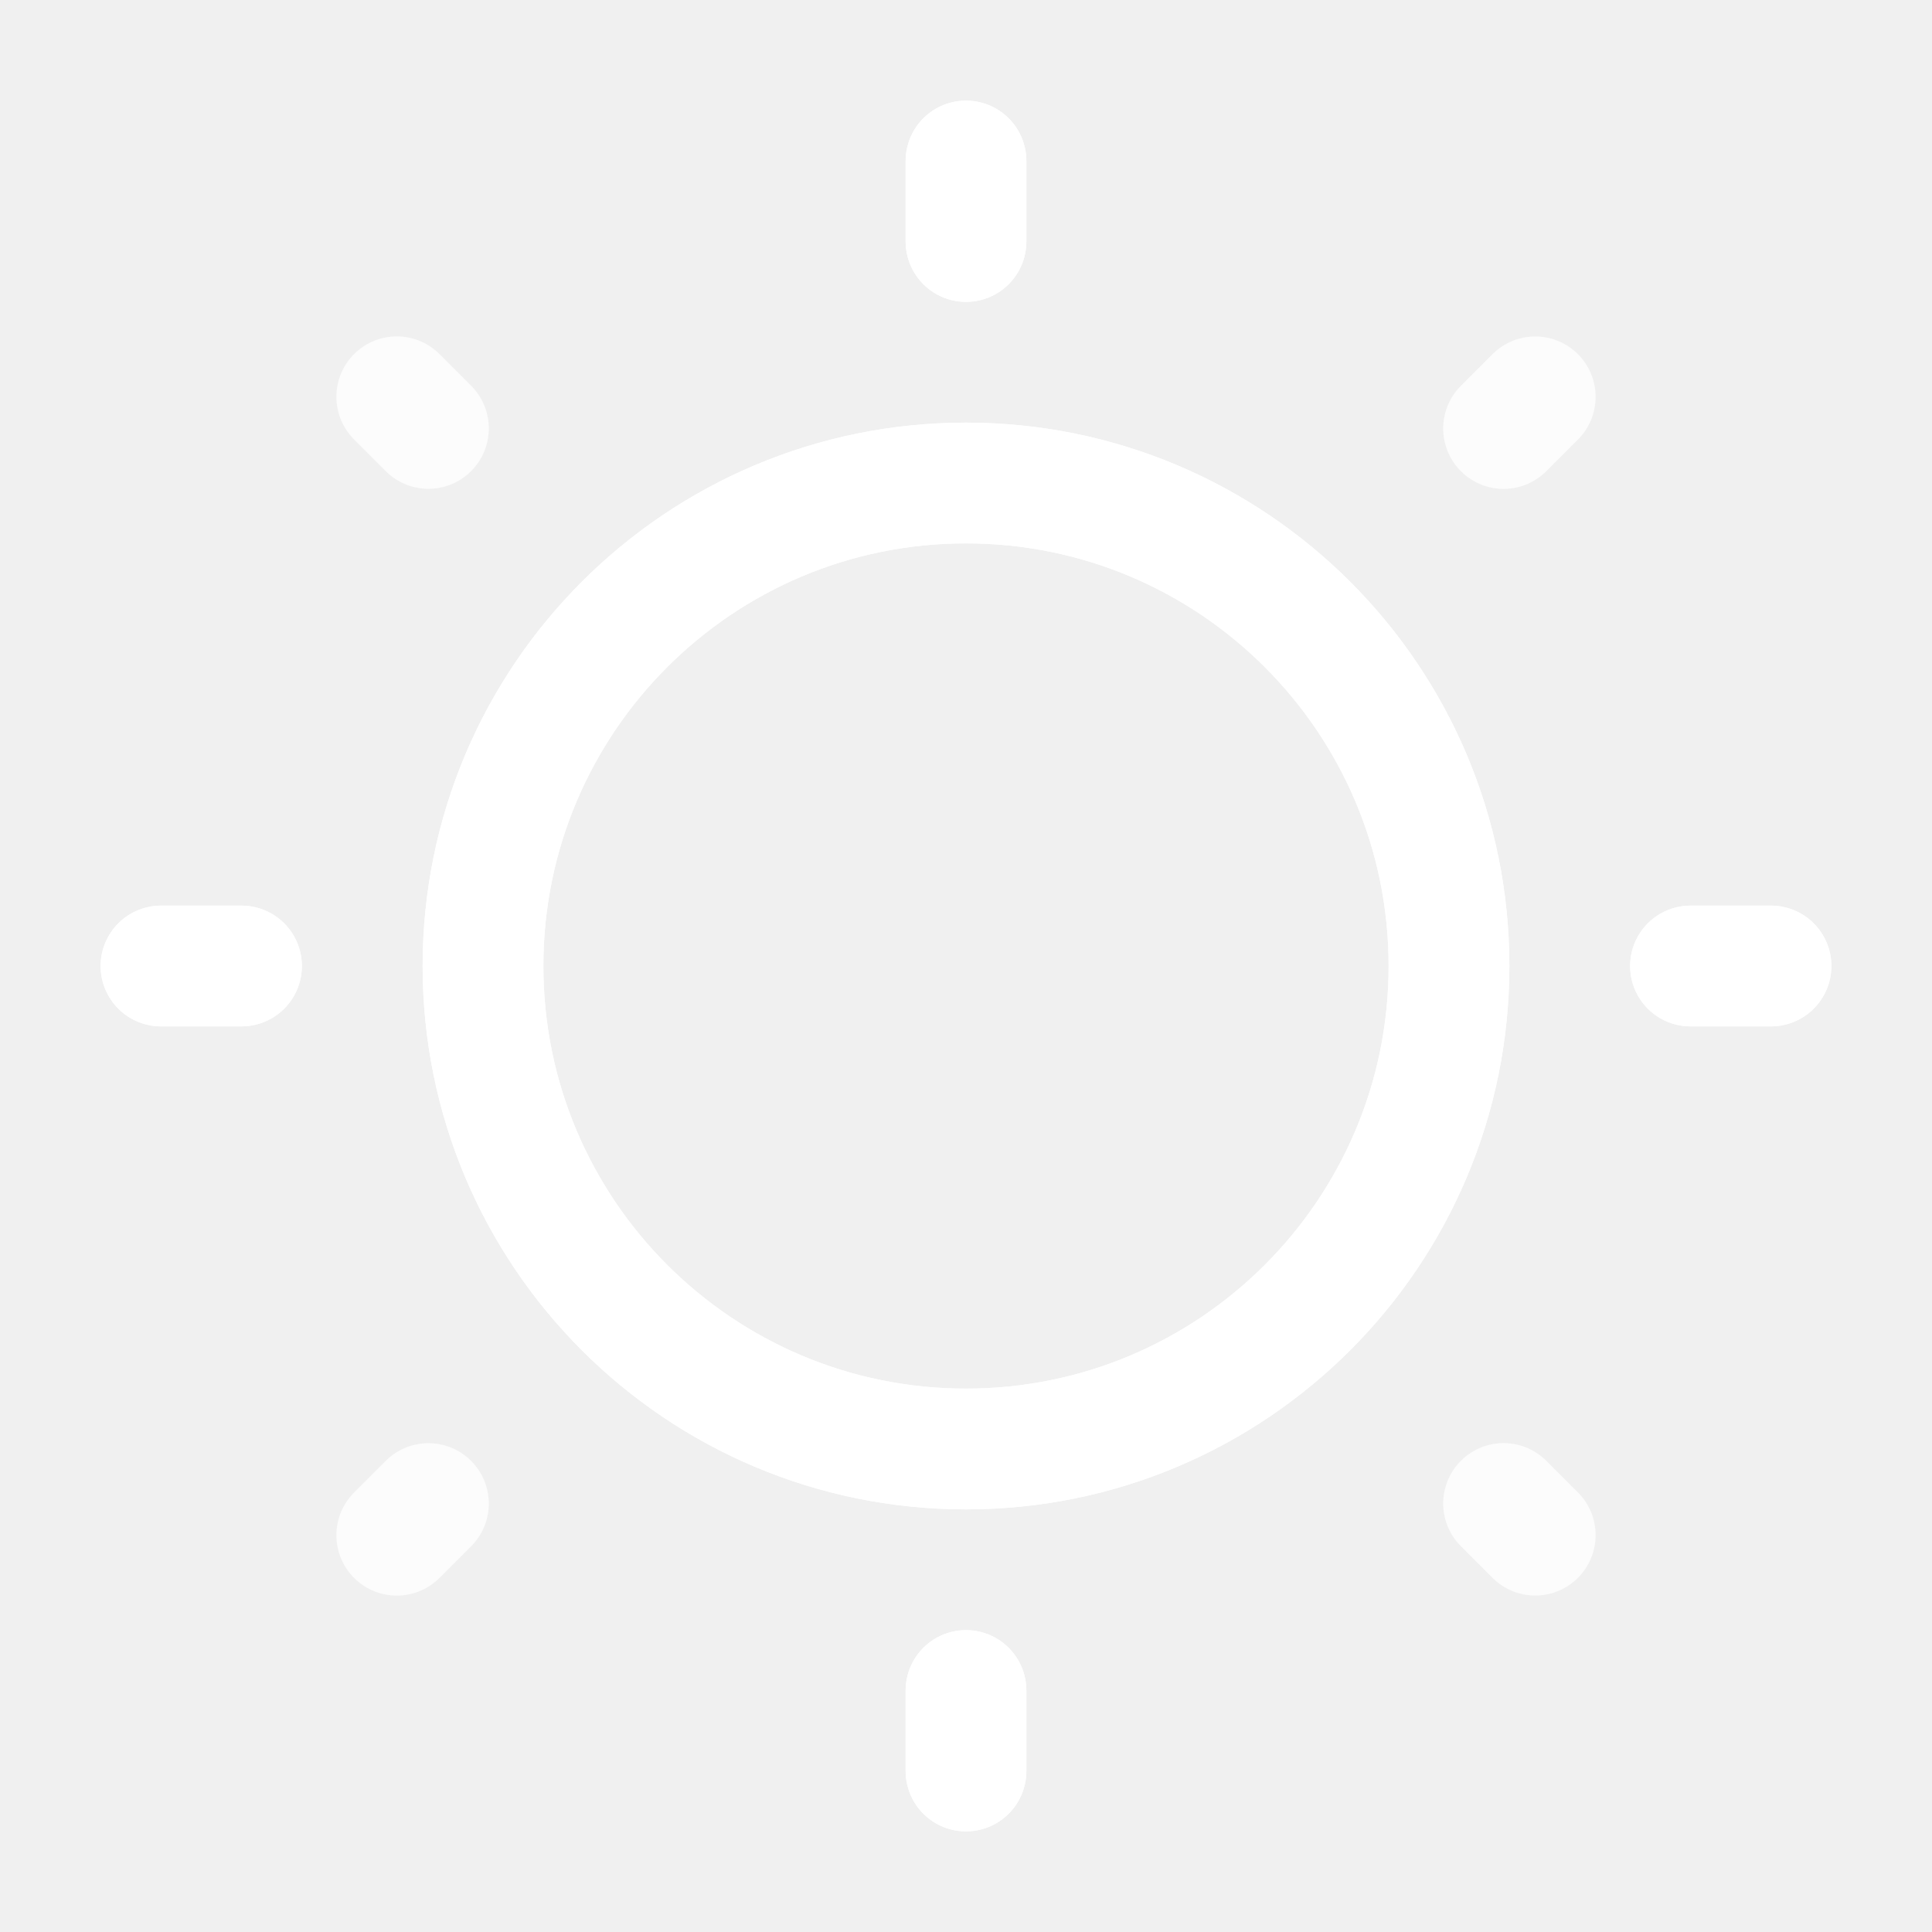
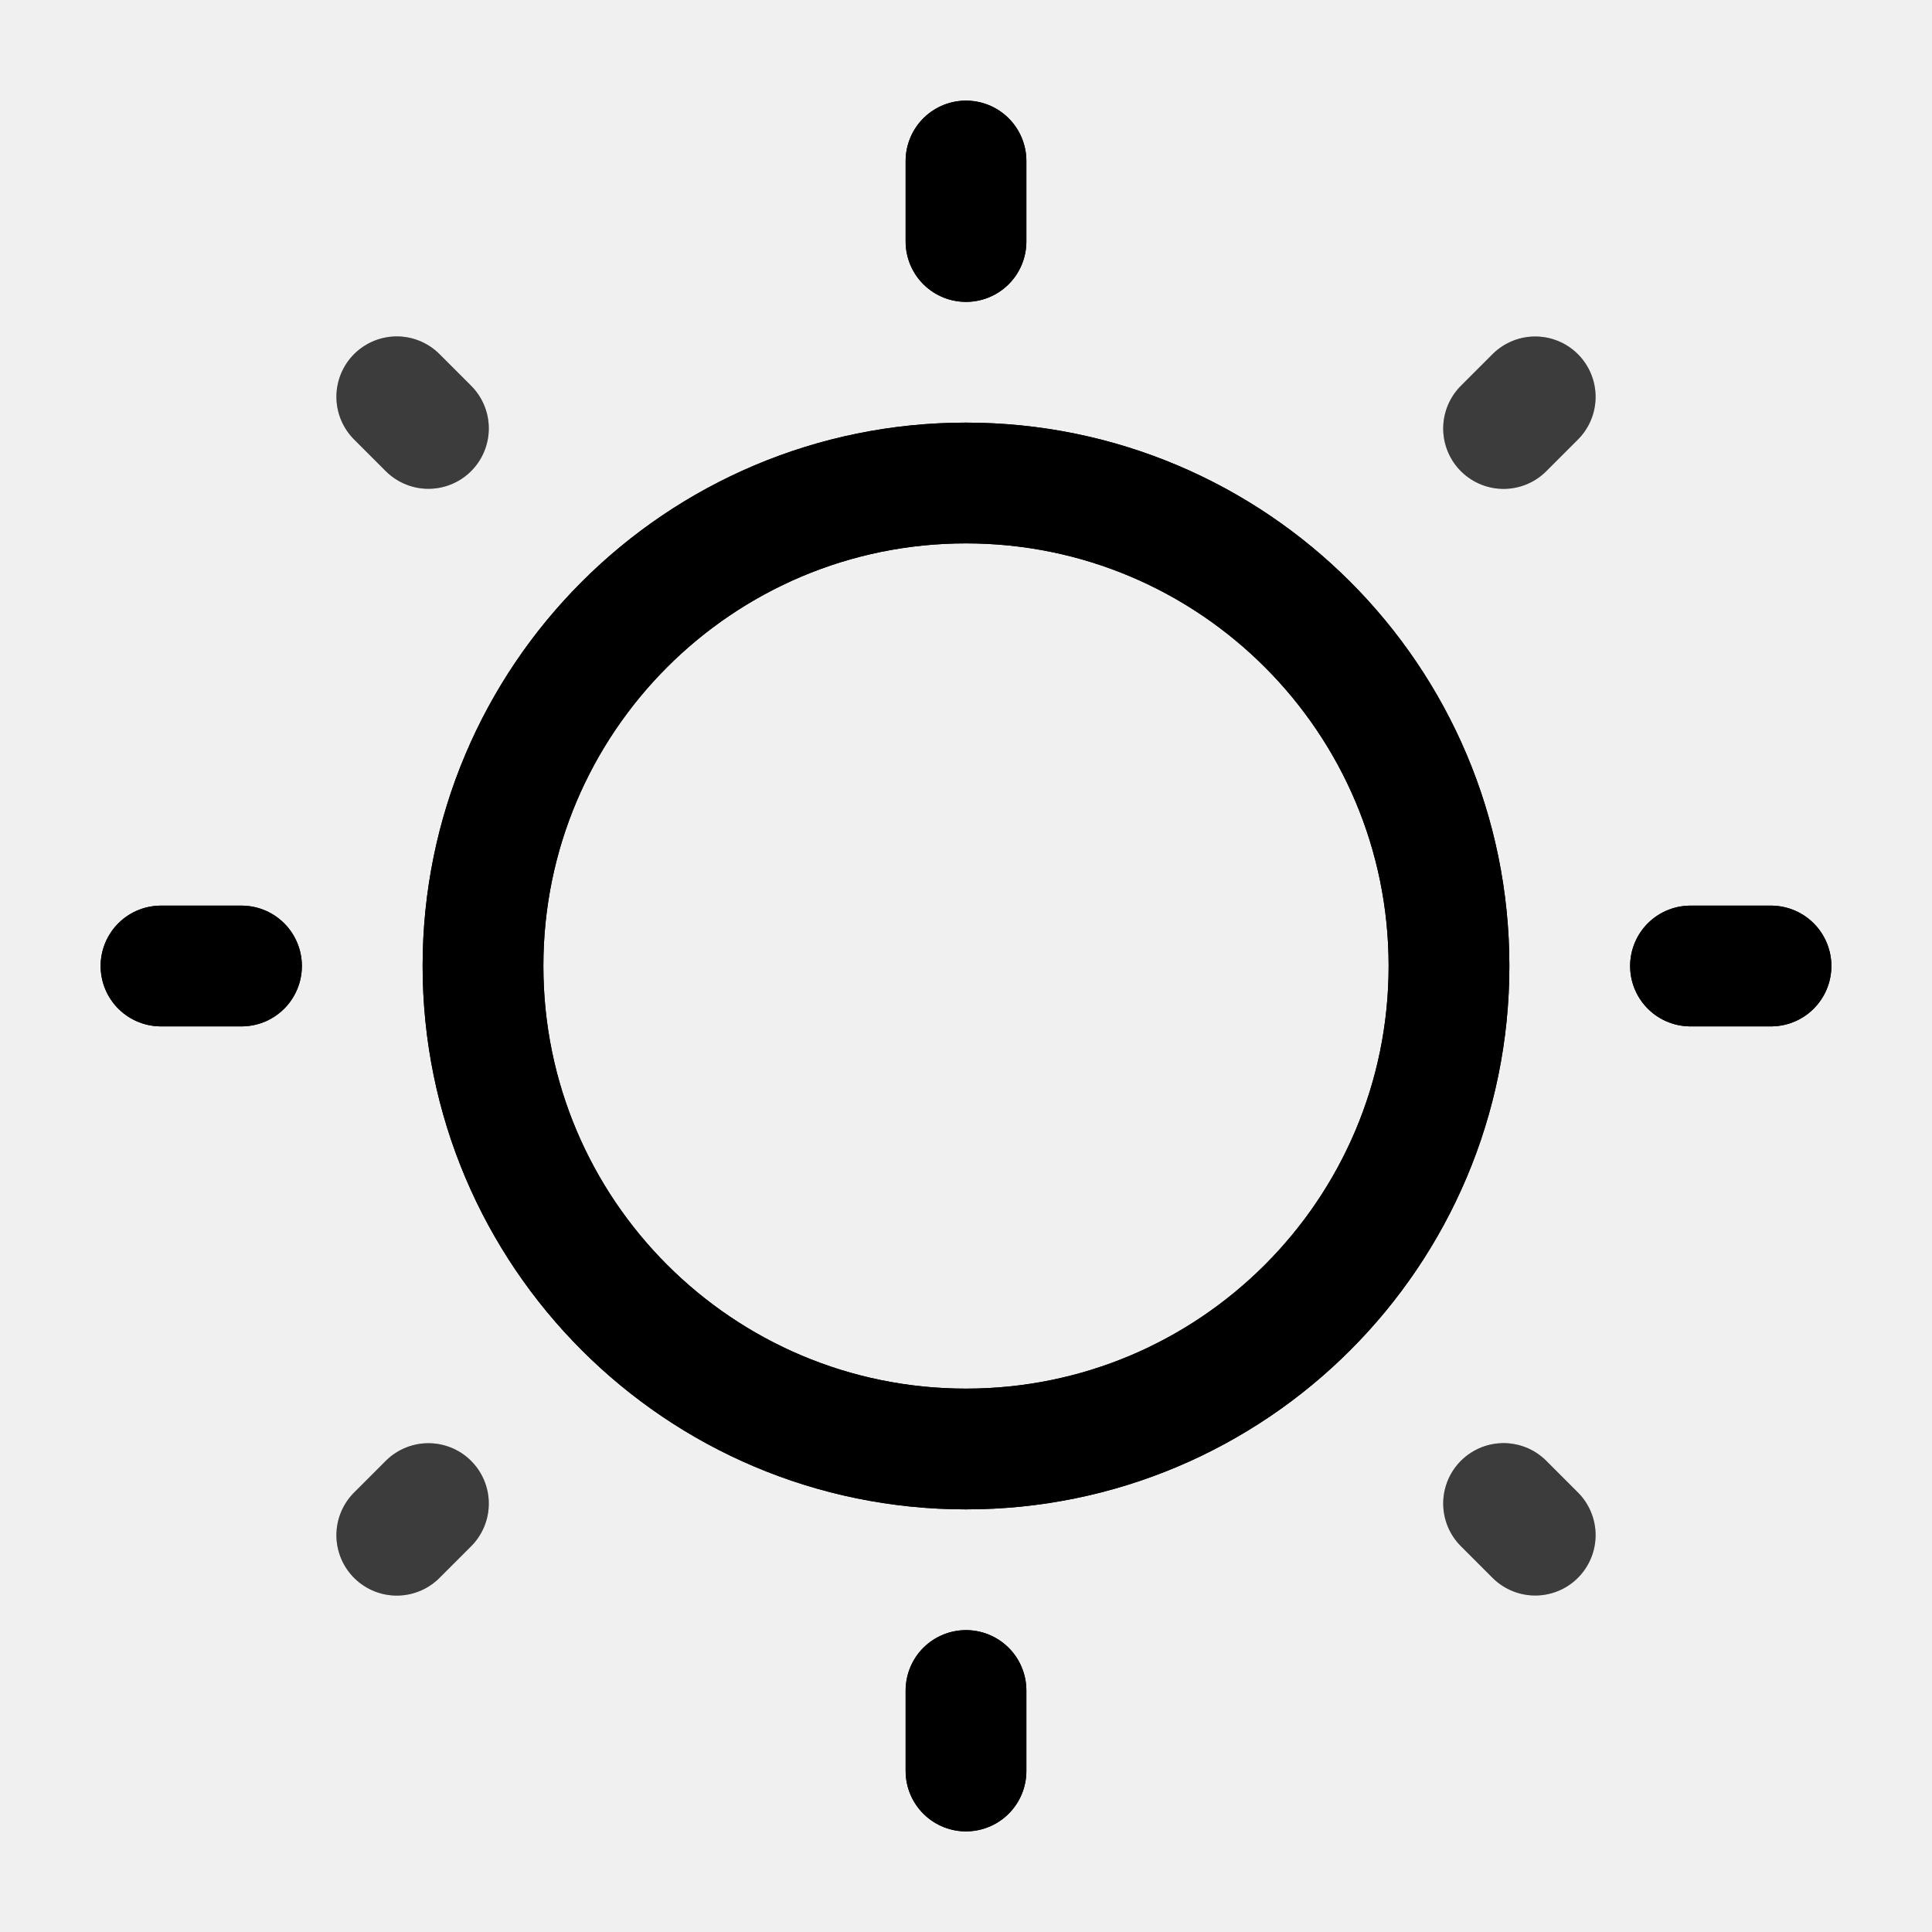
- <svg xmlns="http://www.w3.org/2000/svg" width="800px" height="800px" viewBox="0 0 24 24" fill="none" stroke="#ffffff" transform="matrix(1, 0, 0, 1, 0, 0)rotate(0)">
+ <svg xmlns="http://www.w3.org/2000/svg" width="800px" height="800px" viewBox="0 0 24 24" fill="none" stroke="black" transform="matrix(1, 0, 0, 1, 0, 0)rotate(0)">
  <g id="SVGRepo_bgCarrier" stroke-width="0" />
-   <g id="SVGRepo_tracerCarrier" stroke-linecap="round" stroke-linejoin="round" stroke="#CCCCCC" stroke-width="4.8">
-     <circle cx="12" cy="12" r="6" stroke="#ffffff" stroke-width="1.5" />
-     <path d="M12 2V3" stroke="#ffffff" stroke-width="1.5" stroke-linecap="round" />
-     <path d="M12 21V22" stroke="#ffffff" stroke-width="1.5" stroke-linecap="round" />
-     <path d="M22 12L21 12" stroke="#ffffff" stroke-width="1.5" stroke-linecap="round" />
-     <path d="M3 12L2 12" stroke="#ffffff" stroke-width="1.5" stroke-linecap="round" />
-     <path opacity="0.5" d="M19.071 4.93L18.678 5.323" stroke="#ffffff" stroke-width="1.5" stroke-linecap="round" />
-     <path opacity="0.5" d="M5.322 18.678L4.929 19.071" stroke="#ffffff" stroke-width="1.5" stroke-linecap="round" />
-     <path opacity="0.5" d="M19.071 19.07L18.678 18.677" stroke="#ffffff" stroke-width="1.5" stroke-linecap="round" />
-     <path opacity="0.5" d="M5.322 5.322L4.929 4.929" stroke="#ffffff" stroke-width="1.5" stroke-linecap="round" />
+   <g id="SVGRepo_tracerCarrier" stroke-linecap="round" stroke-linejoin="round" stroke="black" stroke-width="4.8">
+     <circle cx="12" cy="12" r="6" stroke="black" stroke-width="1.5" />
+     <path d="M12 2V3" stroke="black" stroke-width="1.5" stroke-linecap="round" />
+     <path d="M12 21V22" stroke="black" stroke-width="1.5" stroke-linecap="round" />
+     <path d="M22 12L21 12" stroke="black" stroke-width="1.5" stroke-linecap="round" />
+     <path d="M3 12L2 12" stroke="black" stroke-width="1.5" stroke-linecap="round" />
+     <path opacity="0.5" d="M19.071 4.93L18.678 5.323" stroke="black" stroke-width="1.5" stroke-linecap="round" />
+     <path opacity="0.5" d="M5.322 18.678L4.929 19.071" stroke="black" stroke-width="1.5" stroke-linecap="round" />
+     <path opacity="0.5" d="M19.071 19.07L18.678 18.677" stroke="black" stroke-width="1.5" stroke-linecap="round" />
+     <path opacity="0.5" d="M5.322 5.322L4.929 4.929" stroke="black" stroke-width="1.5" stroke-linecap="round" />
  </g>
  <g id="SVGRepo_iconCarrier">
-     <circle cx="12" cy="12" r="6" stroke="#ffffff" stroke-width="1.5" />
-     <path d="M12 2V3" stroke="#ffffff" stroke-width="1.5" stroke-linecap="round" />
-     <path d="M12 21V22" stroke="#ffffff" stroke-width="1.5" stroke-linecap="round" />
-     <path d="M22 12L21 12" stroke="#ffffff" stroke-width="1.5" stroke-linecap="round" />
-     <path d="M3 12L2 12" stroke="#ffffff" stroke-width="1.5" stroke-linecap="round" />
-     <path opacity="0.5" d="M19.071 4.93L18.678 5.323" stroke="#ffffff" stroke-width="1.5" stroke-linecap="round" />
-     <path opacity="0.5" d="M5.322 18.678L4.929 19.071" stroke="#ffffff" stroke-width="1.5" stroke-linecap="round" />
-     <path opacity="0.5" d="M19.071 19.07L18.678 18.677" stroke="#ffffff" stroke-width="1.5" stroke-linecap="round" />
-     <path opacity="0.5" d="M5.322 5.322L4.929 4.929" stroke="#ffffff" stroke-width="1.5" stroke-linecap="round" />
+     <circle cx="12" cy="12" r="6" stroke="black" stroke-width="1.5" />
+     <path d="M12 2V3" stroke="black" stroke-width="1.5" stroke-linecap="round" />
+     <path d="M12 21V22" stroke="black" stroke-width="1.5" stroke-linecap="round" />
+     <path d="M22 12L21 12" stroke="black" stroke-width="1.5" stroke-linecap="round" />
+     <path d="M3 12L2 12" stroke="black" stroke-width="1.5" stroke-linecap="round" />
+     <path opacity="0.5" d="M19.071 4.93L18.678 5.323" stroke="black" stroke-width="1.5" stroke-linecap="round" />
+     <path opacity="0.5" d="M5.322 18.678L4.929 19.071" stroke="black" stroke-width="1.5" stroke-linecap="round" />
+     <path opacity="0.5" d="M19.071 19.07L18.678 18.677" stroke="black" stroke-width="1.5" stroke-linecap="round" />
+     <path opacity="0.5" d="M5.322 5.322L4.929 4.929" stroke="black" stroke-width="1.5" stroke-linecap="round" />
  </g>
</svg>
